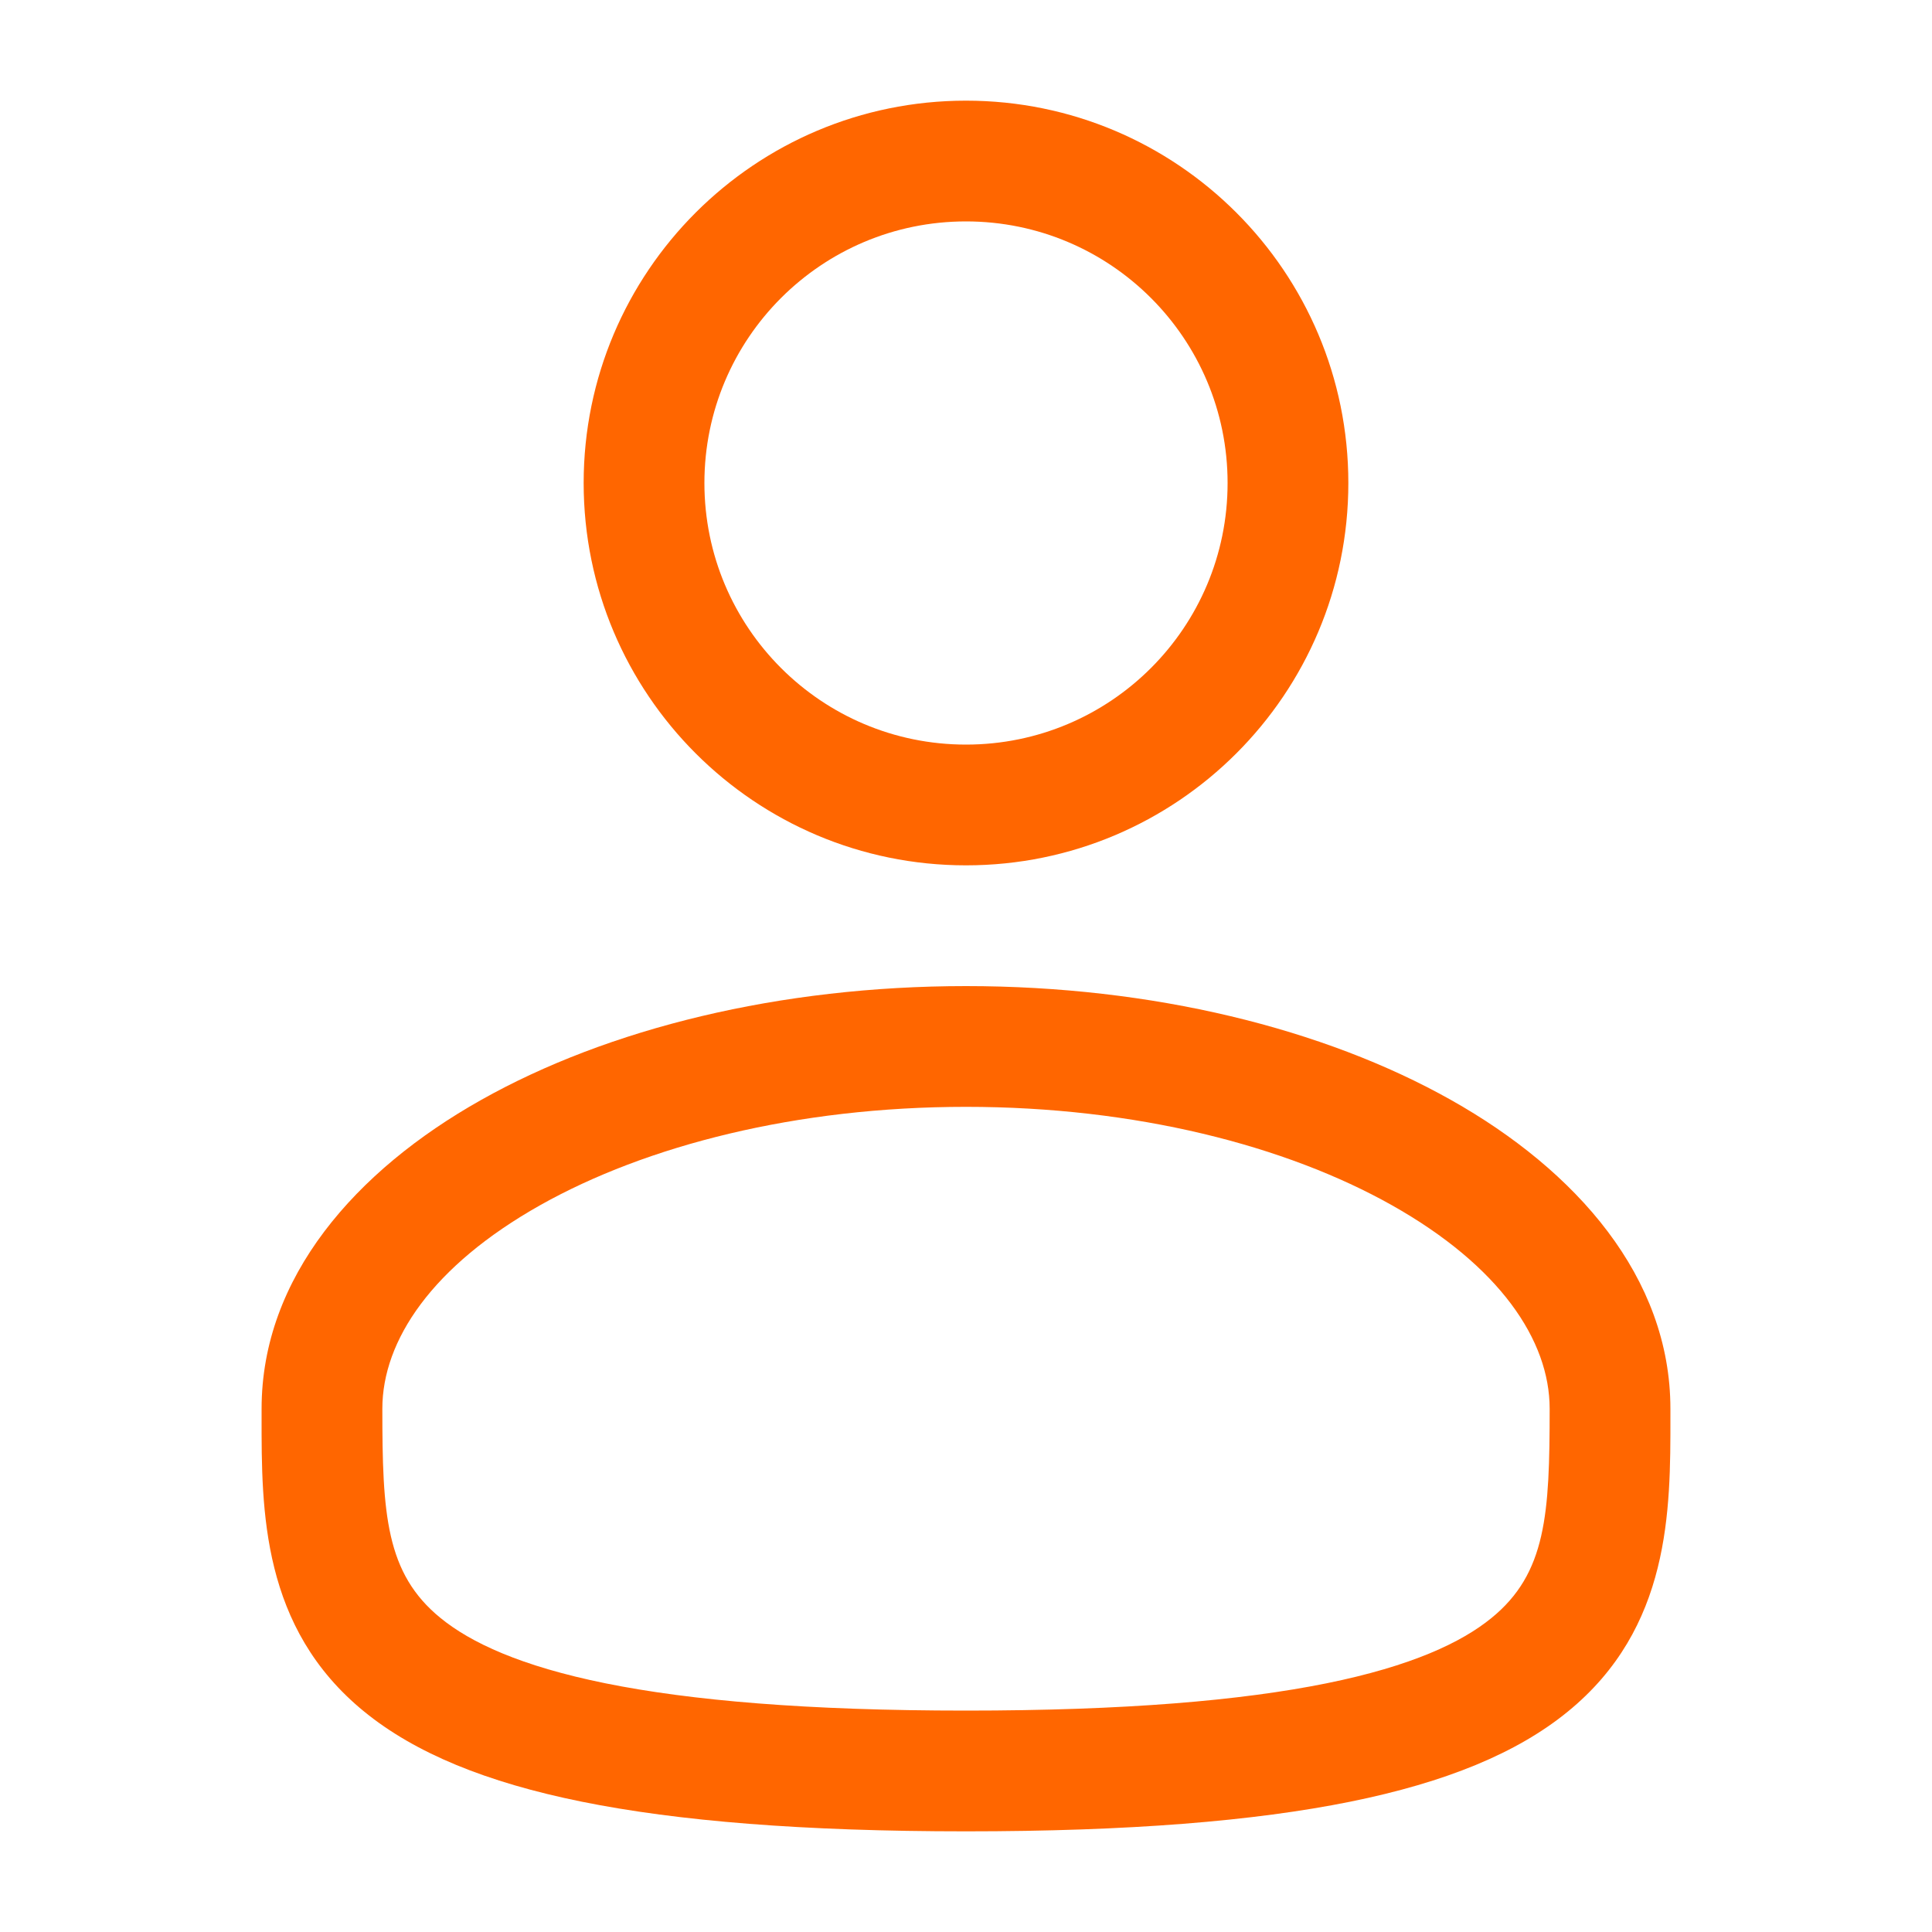
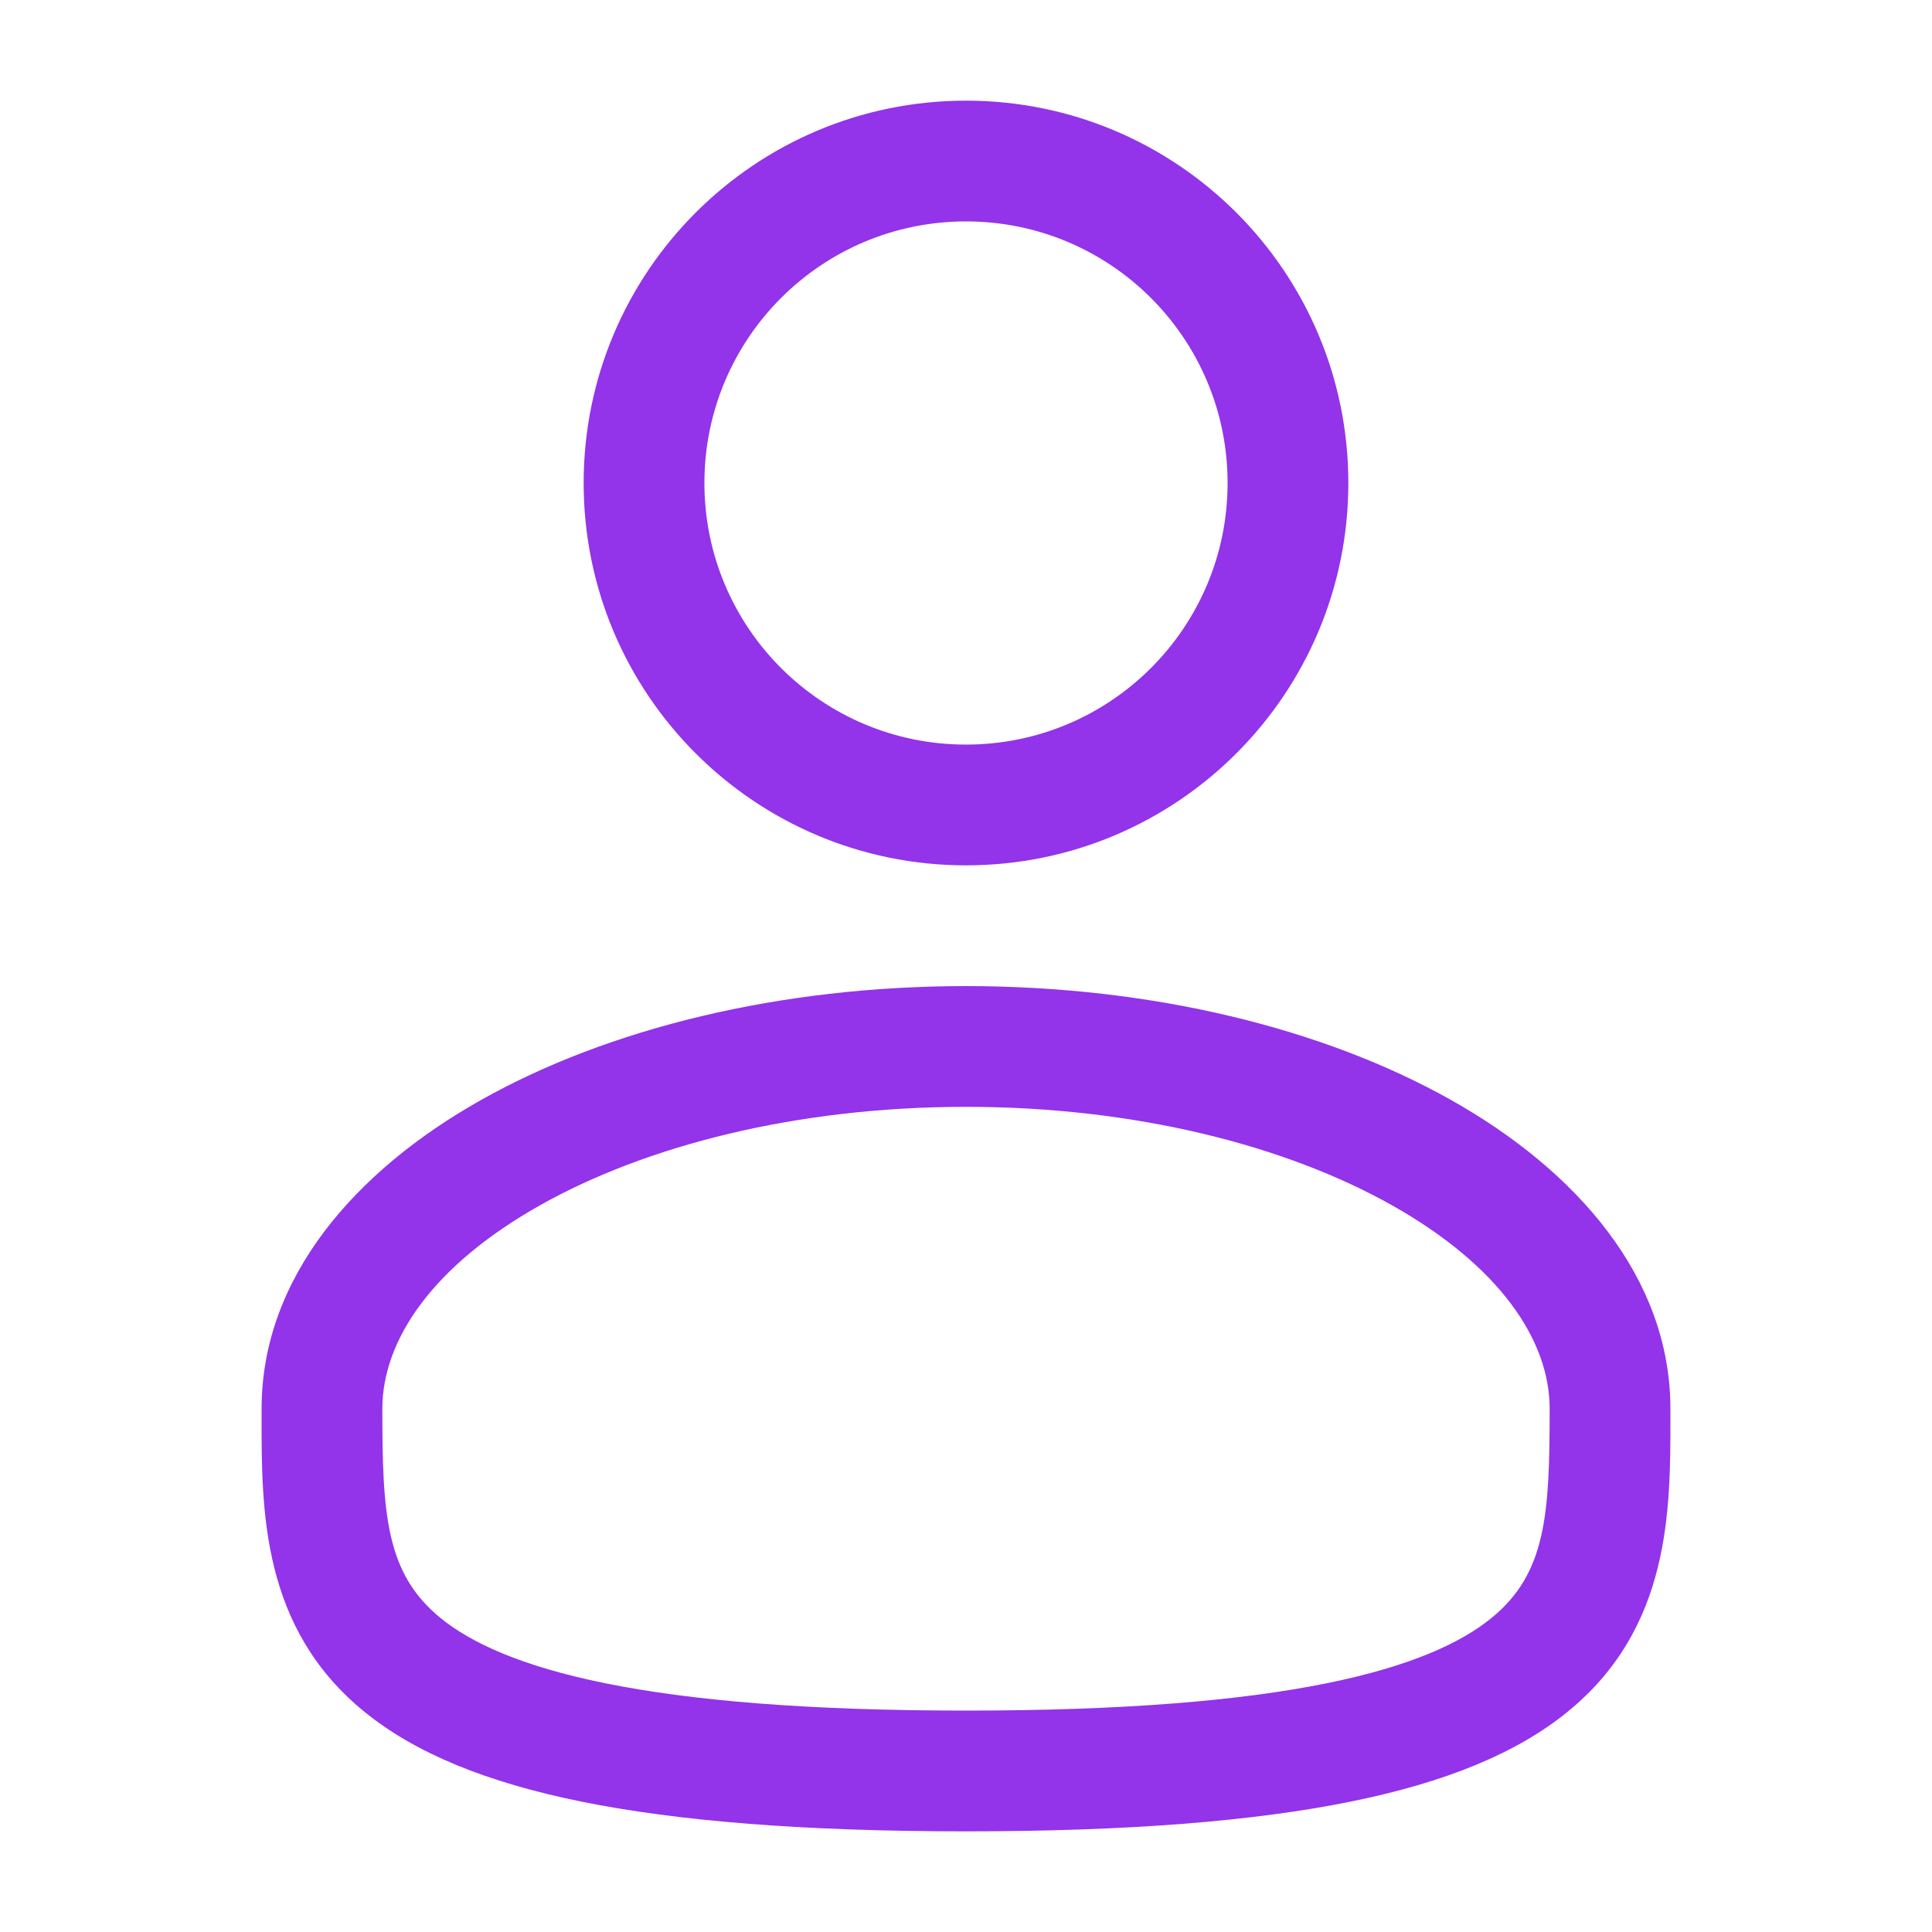
<svg xmlns="http://www.w3.org/2000/svg" width="20" height="20" viewBox="0 0 20 20" fill="none">
-   <path fill-rule="evenodd" clip-rule="evenodd" d="M10 1.042C7.814 1.042 6.042 2.814 6.042 5C6.042 7.186 7.814 8.958 10 8.958C12.186 8.958 13.958 7.186 13.958 5C13.958 2.814 12.186 1.042 10 1.042ZM7.292 5C7.292 3.504 8.504 2.292 10 2.292C11.496 2.292 12.708 3.504 12.708 5C12.708 6.496 11.496 7.708 10 7.708C8.504 7.708 7.292 6.496 7.292 5Z" fill="#FF6600" />
-   <path fill-rule="evenodd" clip-rule="evenodd" d="M10 10.208C8.072 10.208 6.296 10.646 4.98 11.387C3.683 12.116 2.708 13.222 2.708 14.583L2.708 14.668C2.707 15.636 2.706 16.852 3.772 17.72C4.297 18.147 5.03 18.45 6.022 18.651C7.016 18.852 8.312 18.958 10 18.958C11.688 18.958 12.984 18.852 13.978 18.651C14.97 18.45 15.704 18.147 16.228 17.72C17.294 16.852 17.293 15.636 17.292 14.668L17.292 14.583C17.292 13.222 16.317 12.116 15.021 11.387C13.704 10.646 11.928 10.208 10 10.208ZM3.958 14.583C3.958 13.874 4.476 13.104 5.592 12.476C6.689 11.859 8.246 11.458 10 11.458C11.754 11.458 13.311 11.859 14.408 12.476C15.524 13.104 16.042 13.874 16.042 14.583C16.042 15.673 16.008 16.287 15.439 16.75C15.13 17.002 14.614 17.247 13.73 17.426C12.849 17.604 11.645 17.708 10 17.708C8.355 17.708 7.151 17.604 6.27 17.426C5.386 17.247 4.87 17.002 4.561 16.75C3.992 16.287 3.958 15.673 3.958 14.583Z" fill="#FF6600" />
+   <path fill-rule="evenodd" clip-rule="evenodd" d="M10 1.042C7.814 1.042 6.042 2.814 6.042 5C6.042 7.186 7.814 8.958 10 8.958C12.186 8.958 13.958 7.186 13.958 5C13.958 2.814 12.186 1.042 10 1.042ZM7.292 5C7.292 3.504 8.504 2.292 10 2.292C11.496 2.292 12.708 3.504 12.708 5C12.708 6.496 11.496 7.708 10 7.708C8.504 7.708 7.292 6.496 7.292 5Z" fill="#9333EA" />
+   <path fill-rule="evenodd" clip-rule="evenodd" d="M10 10.208C8.072 10.208 6.296 10.646 4.98 11.387C3.683 12.116 2.708 13.222 2.708 14.583L2.708 14.668C2.707 15.636 2.706 16.852 3.772 17.72C4.297 18.147 5.03 18.45 6.022 18.651C7.016 18.852 8.312 18.958 10 18.958C11.688 18.958 12.984 18.852 13.978 18.651C14.97 18.45 15.704 18.147 16.228 17.72C17.294 16.852 17.293 15.636 17.292 14.668L17.292 14.583C17.292 13.222 16.317 12.116 15.021 11.387C13.704 10.646 11.928 10.208 10 10.208ZM3.958 14.583C3.958 13.874 4.476 13.104 5.592 12.476C6.689 11.859 8.246 11.458 10 11.458C11.754 11.458 13.311 11.859 14.408 12.476C15.524 13.104 16.042 13.874 16.042 14.583C16.042 15.673 16.008 16.287 15.439 16.75C15.13 17.002 14.614 17.247 13.73 17.426C12.849 17.604 11.645 17.708 10 17.708C8.355 17.708 7.151 17.604 6.27 17.426C5.386 17.247 4.87 17.002 4.561 16.75C3.992 16.287 3.958 15.673 3.958 14.583Z" fill="#9333EA" />
</svg>
